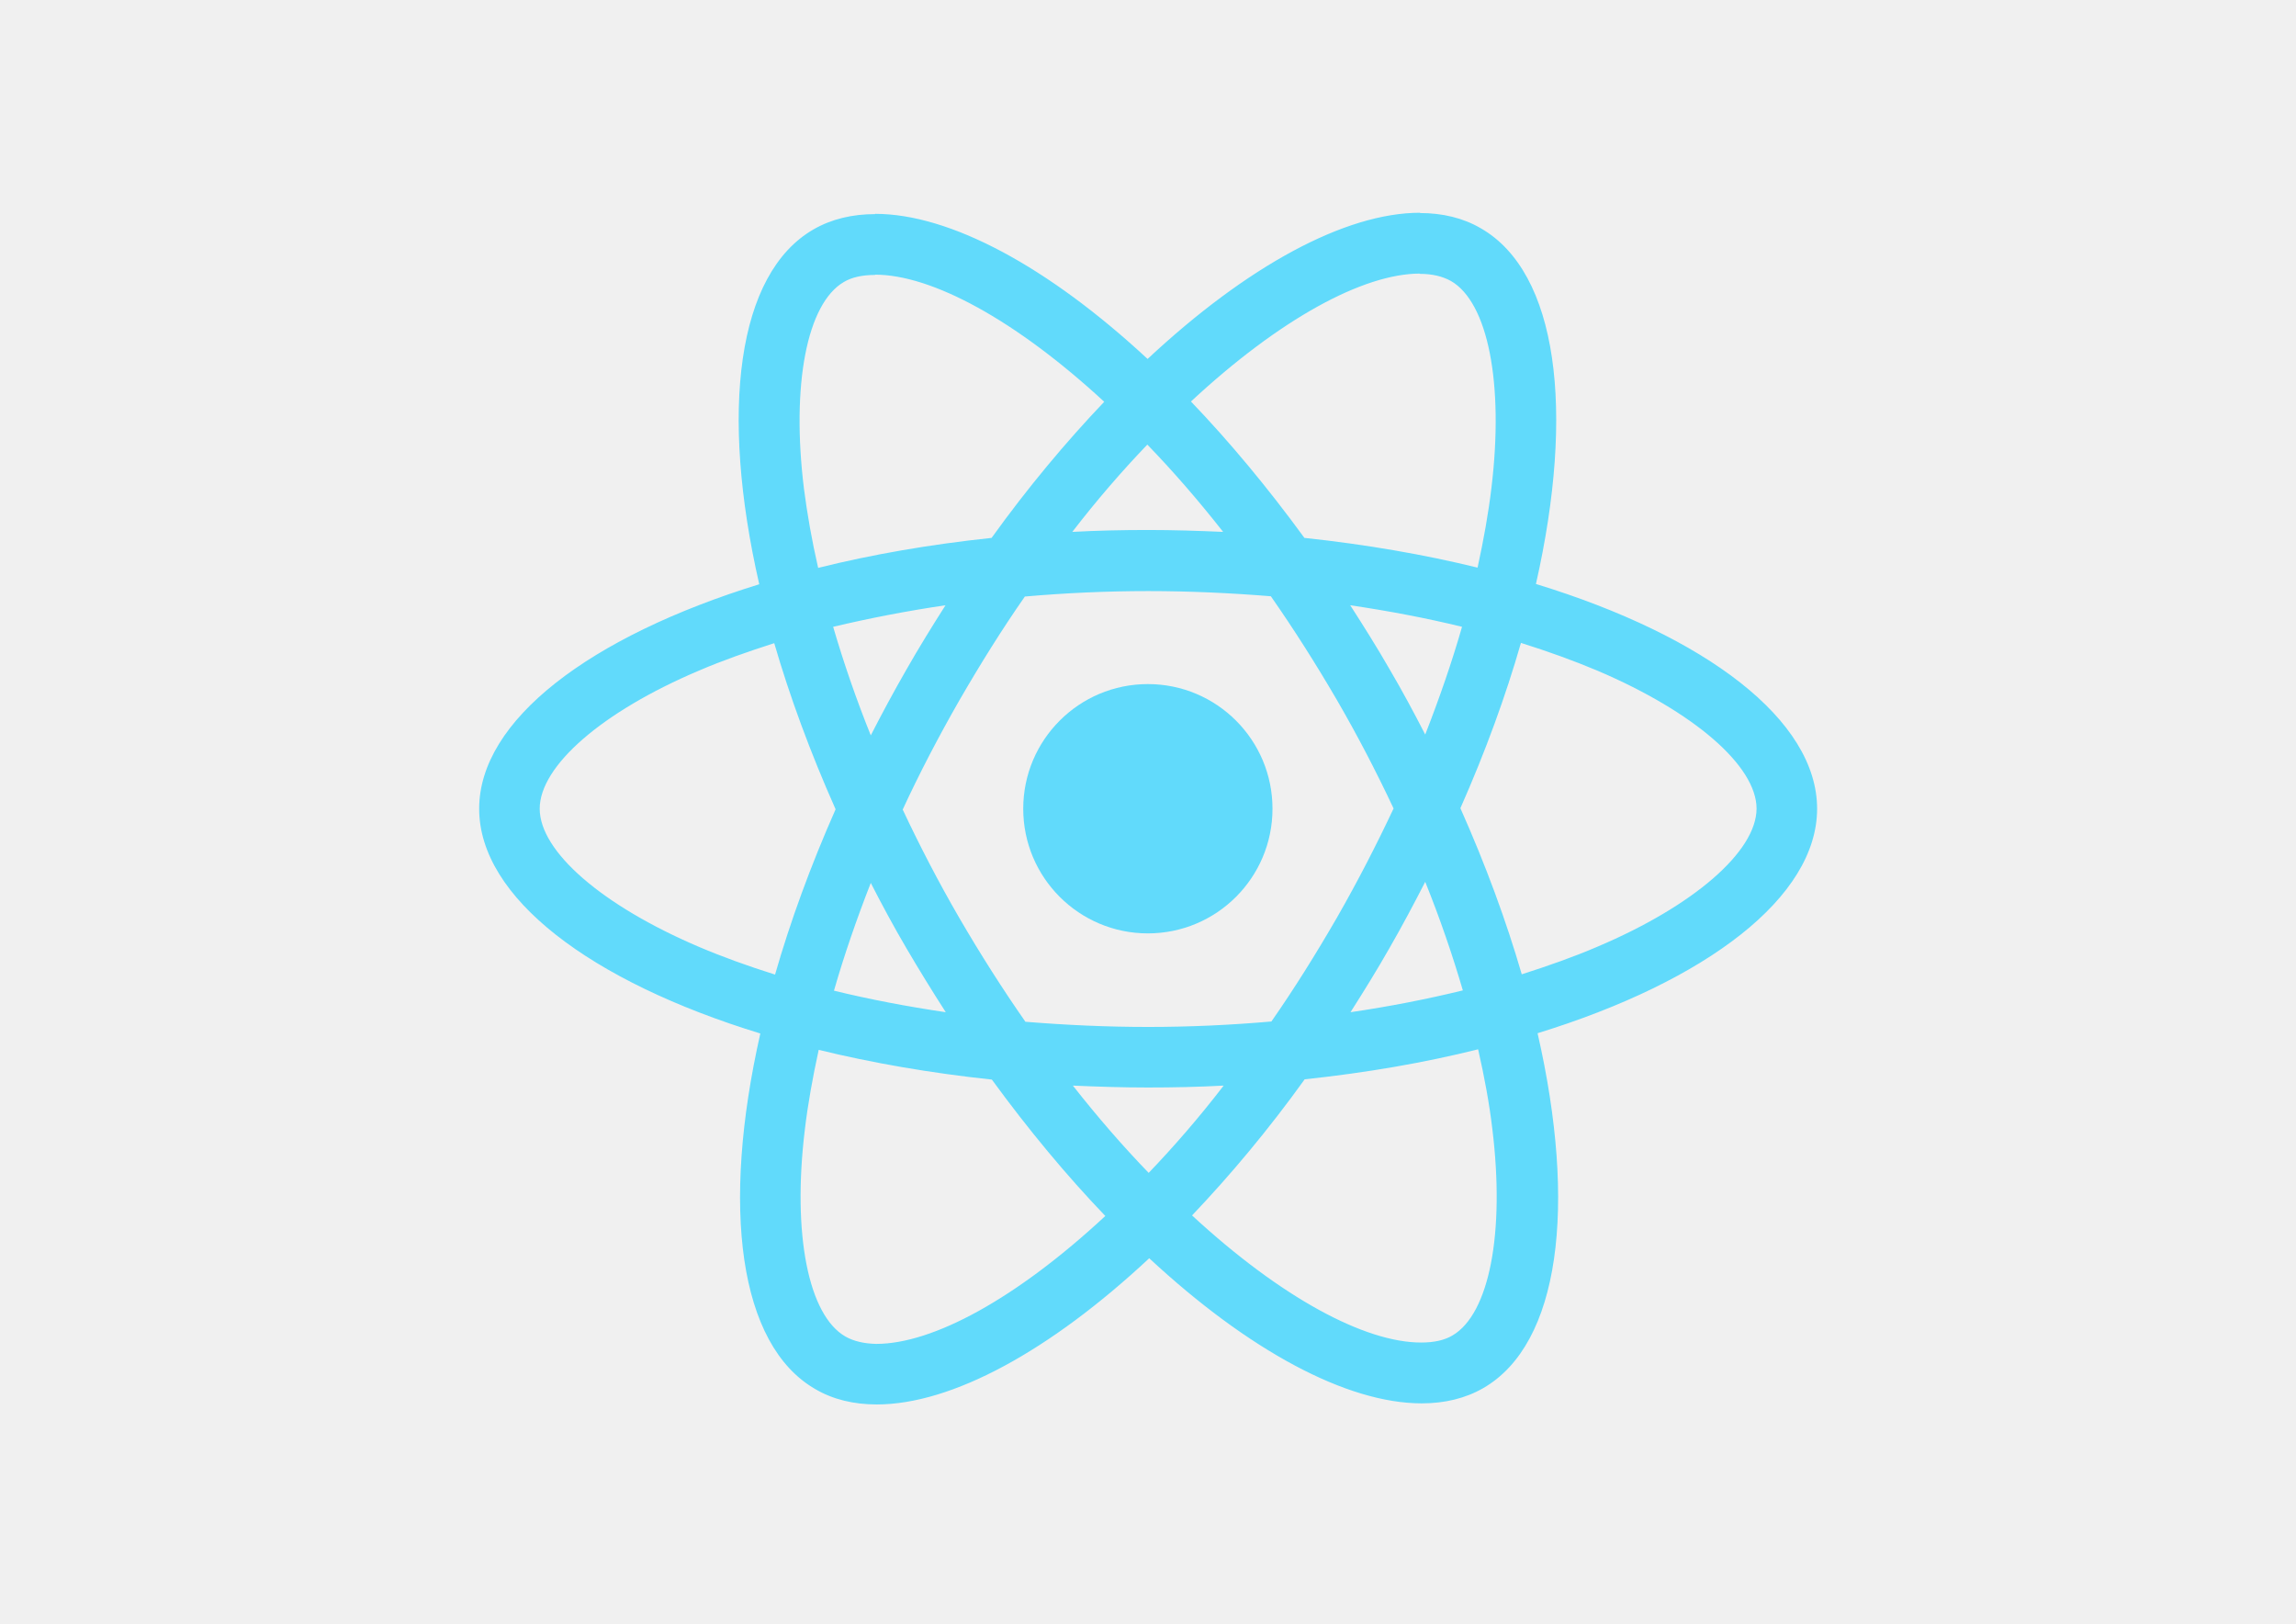
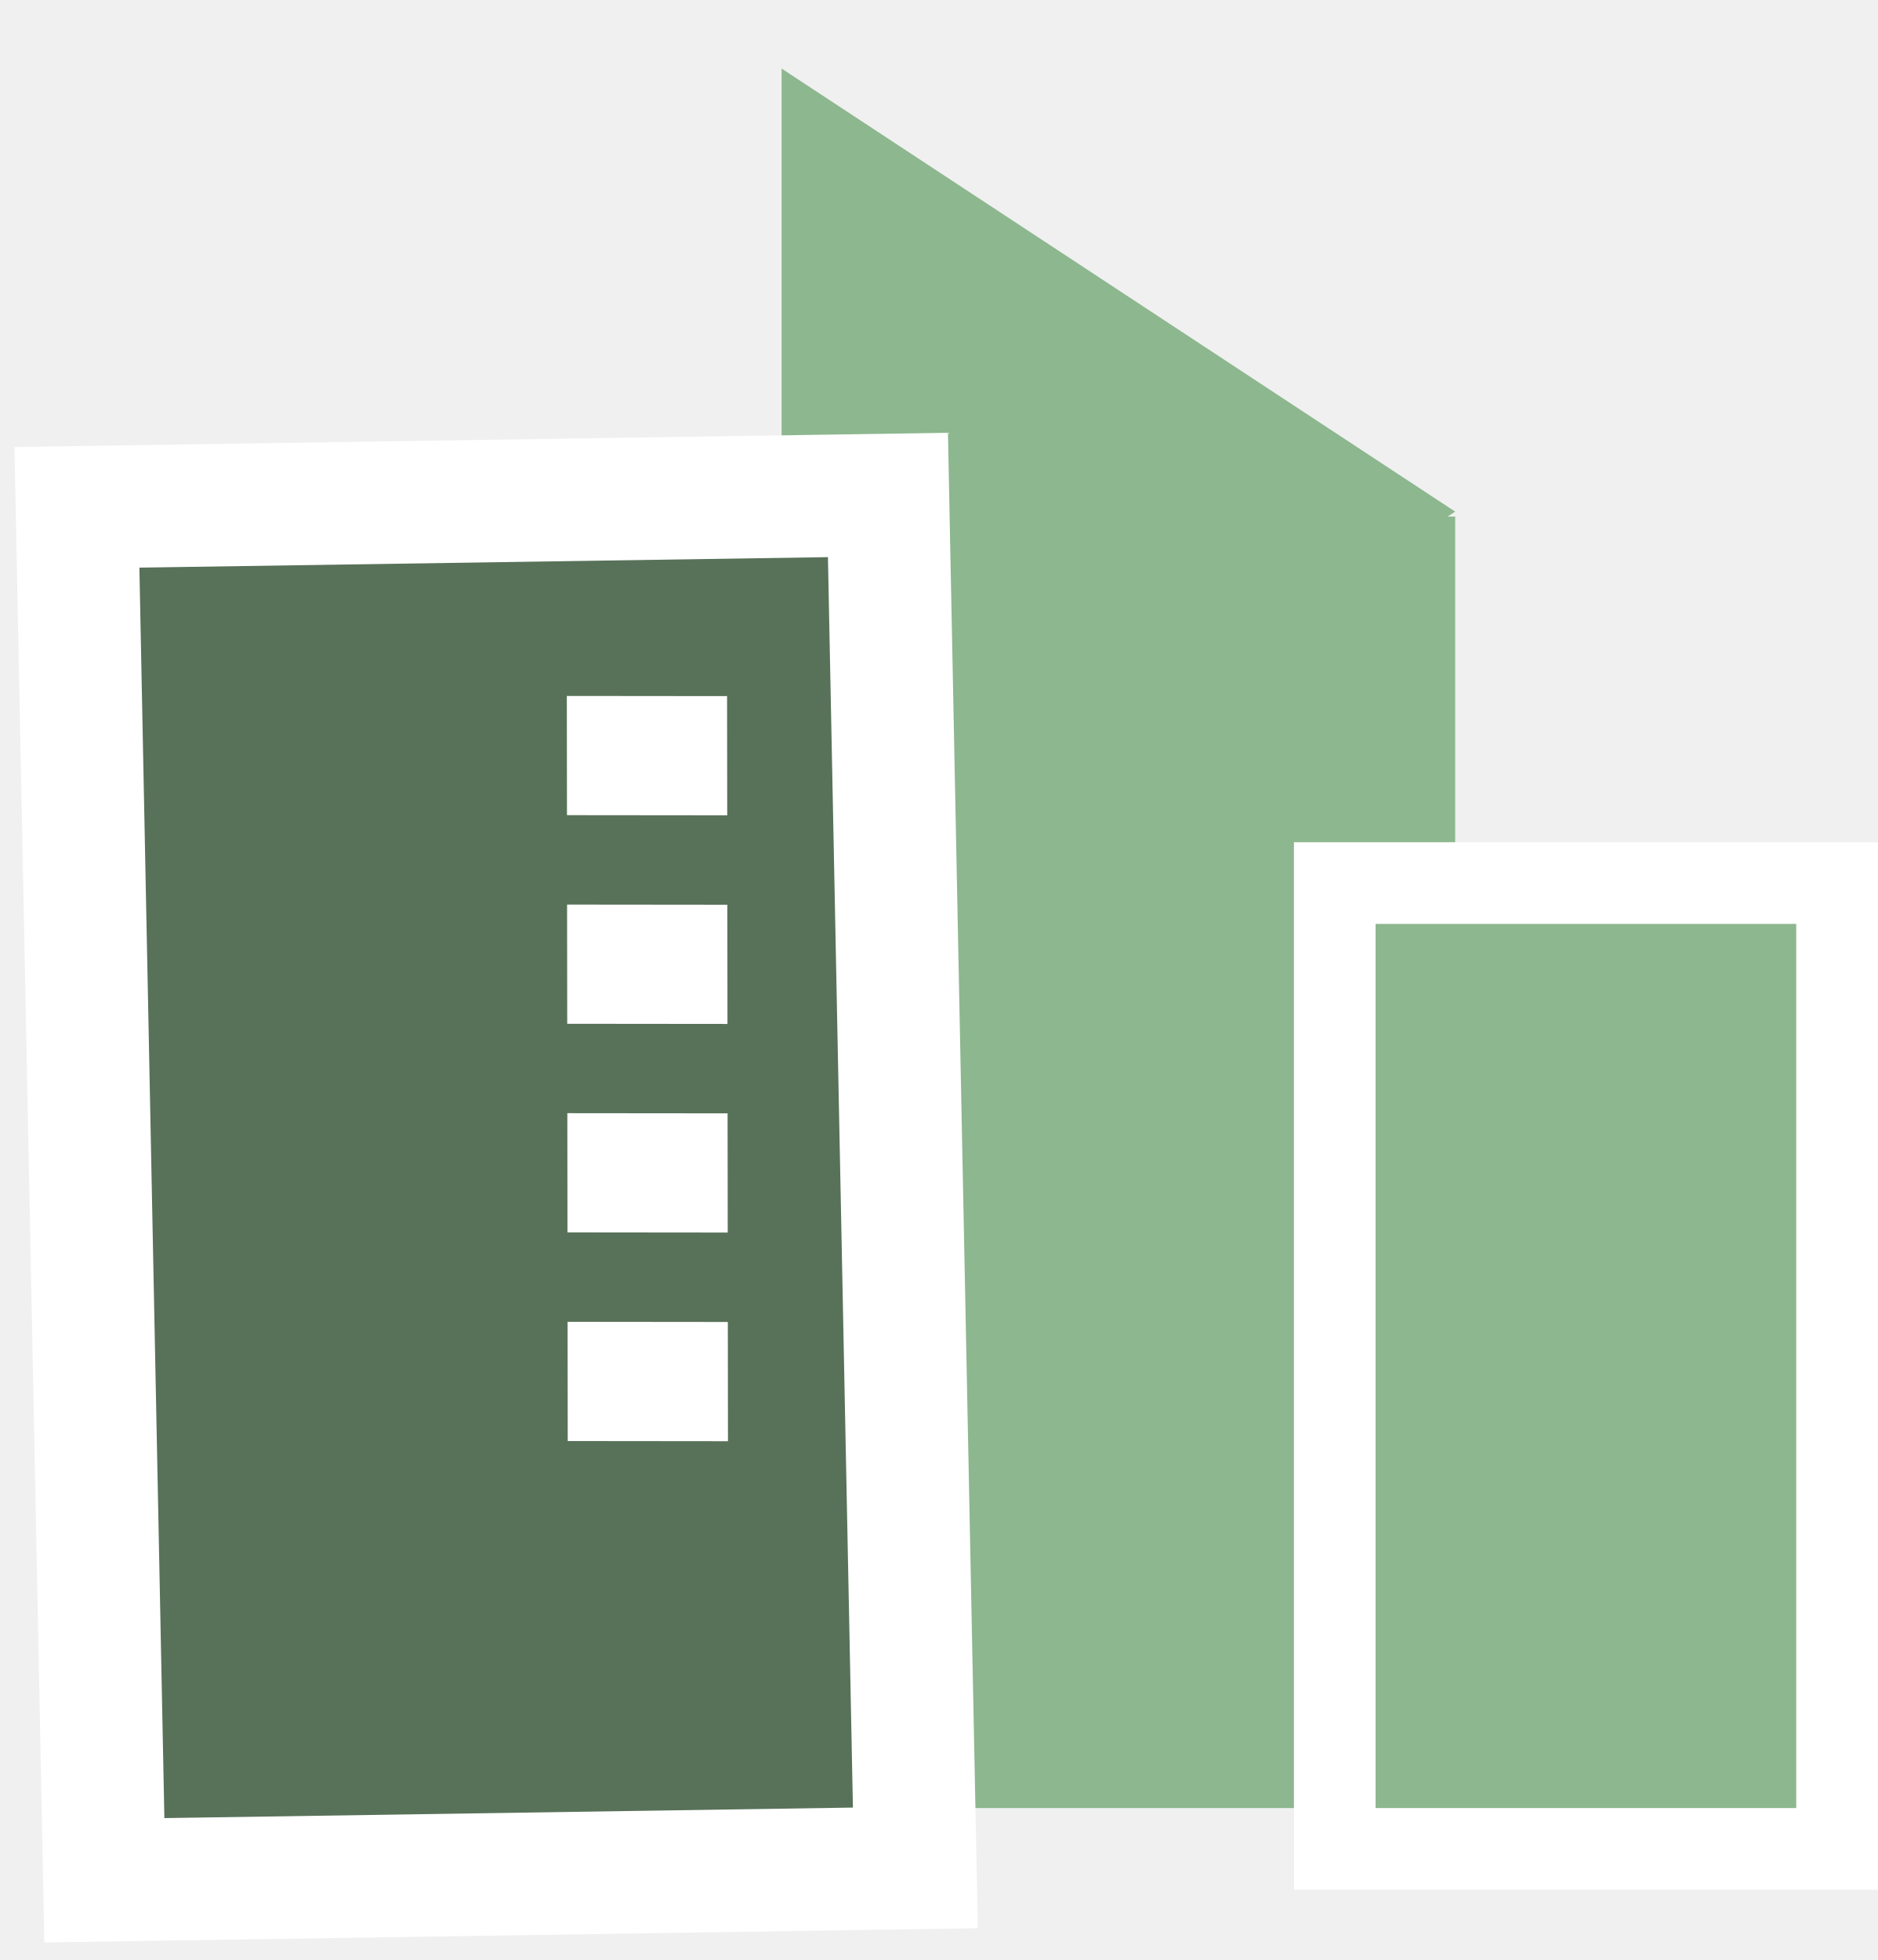
- <svg xmlns="http://www.w3.org/2000/svg" viewBox="0 0 841.9 595.3">
-   <g fill="#61DAFB">
-     <path d="M666.3 296.5c0-32.5-40.7-63.3-103.1-82.4 14.4-63.6 8-114.2-20.2-130.4-6.5-3.8-14.1-5.6-22.4-5.6v22.3c4.6 0 8.3.9 11.4 2.6 13.6 7.8 19.5 37.5 14.9 75.7-1.1 9.4-2.9 19.3-5.1 29.4-19.6-4.8-41-8.5-63.5-10.9-13.5-18.5-27.5-35.3-41.6-50 32.6-30.3 63.2-46.9 84-46.9V78c-27.5 0-63.5 19.6-99.9 53.6-36.4-33.8-72.4-53.2-99.9-53.2v22.3c20.7 0 51.4 16.5 84 46.6-14 14.7-28 31.4-41.3 49.9-22.6 2.4-44 6.1-63.6 11-2.3-10-4-19.7-5.2-29-4.7-38.2 1.1-67.9 14.6-75.8 3-1.8 6.9-2.6 11.5-2.6V78.5c-8.4 0-16 1.8-22.6 5.6-28.1 16.2-34.4 66.7-19.9 130.1-62.2 19.2-102.7 49.9-102.7 82.3 0 32.5 40.7 63.3 103.1 82.4-14.4 63.6-8 114.2 20.2 130.4 6.5 3.8 14.1 5.6 22.5 5.6 27.5 0 63.5-19.6 99.9-53.6 36.4 33.8 72.4 53.2 99.9 53.2 8.4 0 16-1.8 22.6-5.6 28.1-16.2 34.4-66.7 19.9-130.1 62-19.1 102.5-49.9 102.5-82.3zm-130.2-66.7c-3.7 12.9-8.3 26.2-13.5 39.5-4.1-8-8.4-16-13.1-24-4.6-8-9.5-15.8-14.4-23.4 14.2 2.1 27.9 4.7 41 7.9zm-45.8 106.5c-7.8 13.5-15.8 26.3-24.1 38.2-14.9 1.3-30 2-45.2 2-15.1 0-30.2-.7-45-1.9-8.3-11.9-16.4-24.6-24.2-38-7.6-13.1-14.5-26.4-20.8-39.8 6.2-13.4 13.2-26.8 20.7-39.9 7.8-13.5 15.8-26.3 24.1-38.2 14.9-1.3 30-2 45.2-2 15.1 0 30.2.7 45 1.9 8.3 11.9 16.4 24.6 24.2 38 7.6 13.1 14.5 26.4 20.8 39.8-6.3 13.4-13.2 26.8-20.7 39.9zm32.3-13c5.4 13.4 10 26.8 13.8 39.8-13.1 3.2-26.9 5.9-41.2 8 4.9-7.7 9.8-15.6 14.4-23.7 4.6-8 8.9-16.1 13-24.1zM421.2 430c-9.3-9.6-18.6-20.3-27.8-32 9 .4 18.2.7 27.5.7 9.4 0 18.7-.2 27.8-.7-9 11.7-18.3 22.4-27.5 32zm-74.4-58.9c-14.2-2.1-27.9-4.7-41-7.9 3.7-12.9 8.3-26.2 13.5-39.5 4.1 8 8.4 16 13.1 24 4.7 8 9.5 15.8 14.4 23.4zM420.7 163c9.3 9.6 18.6 20.3 27.8 32-9-.4-18.2-.7-27.5-.7-9.4 0-18.7.2-27.8.7 9-11.7 18.3-22.4 27.5-32zm-74 58.9c-4.9 7.7-9.8 15.6-14.4 23.7-4.6 8-8.9 16-13 24-5.4-13.4-10-26.8-13.8-39.8 13.1-3.1 26.9-5.8 41.2-7.9zm-90.5 125.2c-35.4-15.1-58.3-34.9-58.3-50.6 0-15.7 22.9-35.6 58.3-50.6 8.6-3.7 18-7 27.7-10.1 5.7 19.6 13.2 40 22.5 60.9-9.2 20.8-16.6 41.1-22.2 60.6-9.9-3.1-19.3-6.5-28-10.2zM310 490c-13.6-7.8-19.5-37.5-14.9-75.7 1.1-9.4 2.9-19.3 5.1-29.4 19.6 4.8 41 8.5 63.5 10.9 13.5 18.5 27.5 35.3 41.6 50-32.6 30.3-63.2 46.9-84 46.9-4.5-.1-8.3-1-11.3-2.7zm237.2-76.2c4.7 38.2-1.1 67.9-14.6 75.8-3 1.8-6.9 2.6-11.5 2.6-20.7 0-51.4-16.5-84-46.6 14-14.7 28-31.4 41.3-49.9 22.6-2.4 44-6.1 63.6-11 2.3 10.1 4.1 19.8 5.2 29.1zm38.5-66.7c-8.6 3.7-18 7-27.7 10.1-5.7-19.6-13.2-40-22.5-60.9 9.2-20.8 16.6-41.1 22.2-60.6 9.9 3.1 19.3 6.5 28.1 10.2 35.4 15.1 58.3 34.9 58.3 50.6-.1 15.7-23 35.6-58.4 50.6zM320.8 78.4z" />
-     <circle cx="420.9" cy="296.5" r="45.7" />
-     <path d="M520.5 78.1z" />
-   </g>
+ <svg xmlns="http://www.w3.org/2000/svg" width="92" height="96" viewBox="0 0 92 96" fill="none">
+   <rect x="38.43" y="25.302" width="32.861" height="63.256" fill="#8DB78F" />
+   <path d="M71.291 25.059L38.291 46.761V3.357L71.291 25.059Z" fill="#8DB78F" />
+   <path d="M6.769 24.803L3.769 24.849L3.829 27.848L5.053 89.095L5.112 92.095L8.112 92.049L41.846 91.534L44.846 91.489L44.786 88.489L43.562 27.242L43.502 24.243L40.502 24.289L6.769 24.803Z" fill="#587259" stroke="white" stroke-width="6" />
+   <rect width="7.85" height="5.839" transform="matrix(1.00008 0.000979585 0.0012058 0.999911 27.7822 44.3057)" fill="white" />
+   <rect width="7.85" height="5.839" transform="matrix(1.00008 0.000979581 0.00120579 0.999911 27.7699 34.0876)" fill="white" />
+   <path d="M27.807 64.742L35.657 64.75L35.664 70.589L27.814 70.581L27.807 64.742Z" fill="white" />
+   <rect width="7.85" height="5.839" transform="matrix(1.00008 0.000979581 0.00120579 0.999911 27.7946 54.5238)" fill="white" />
+   <rect x="65.392" y="43.252" width="24.608" height="47.306" fill="#8DB78F" stroke="white" stroke-width="4" />
</svg>
